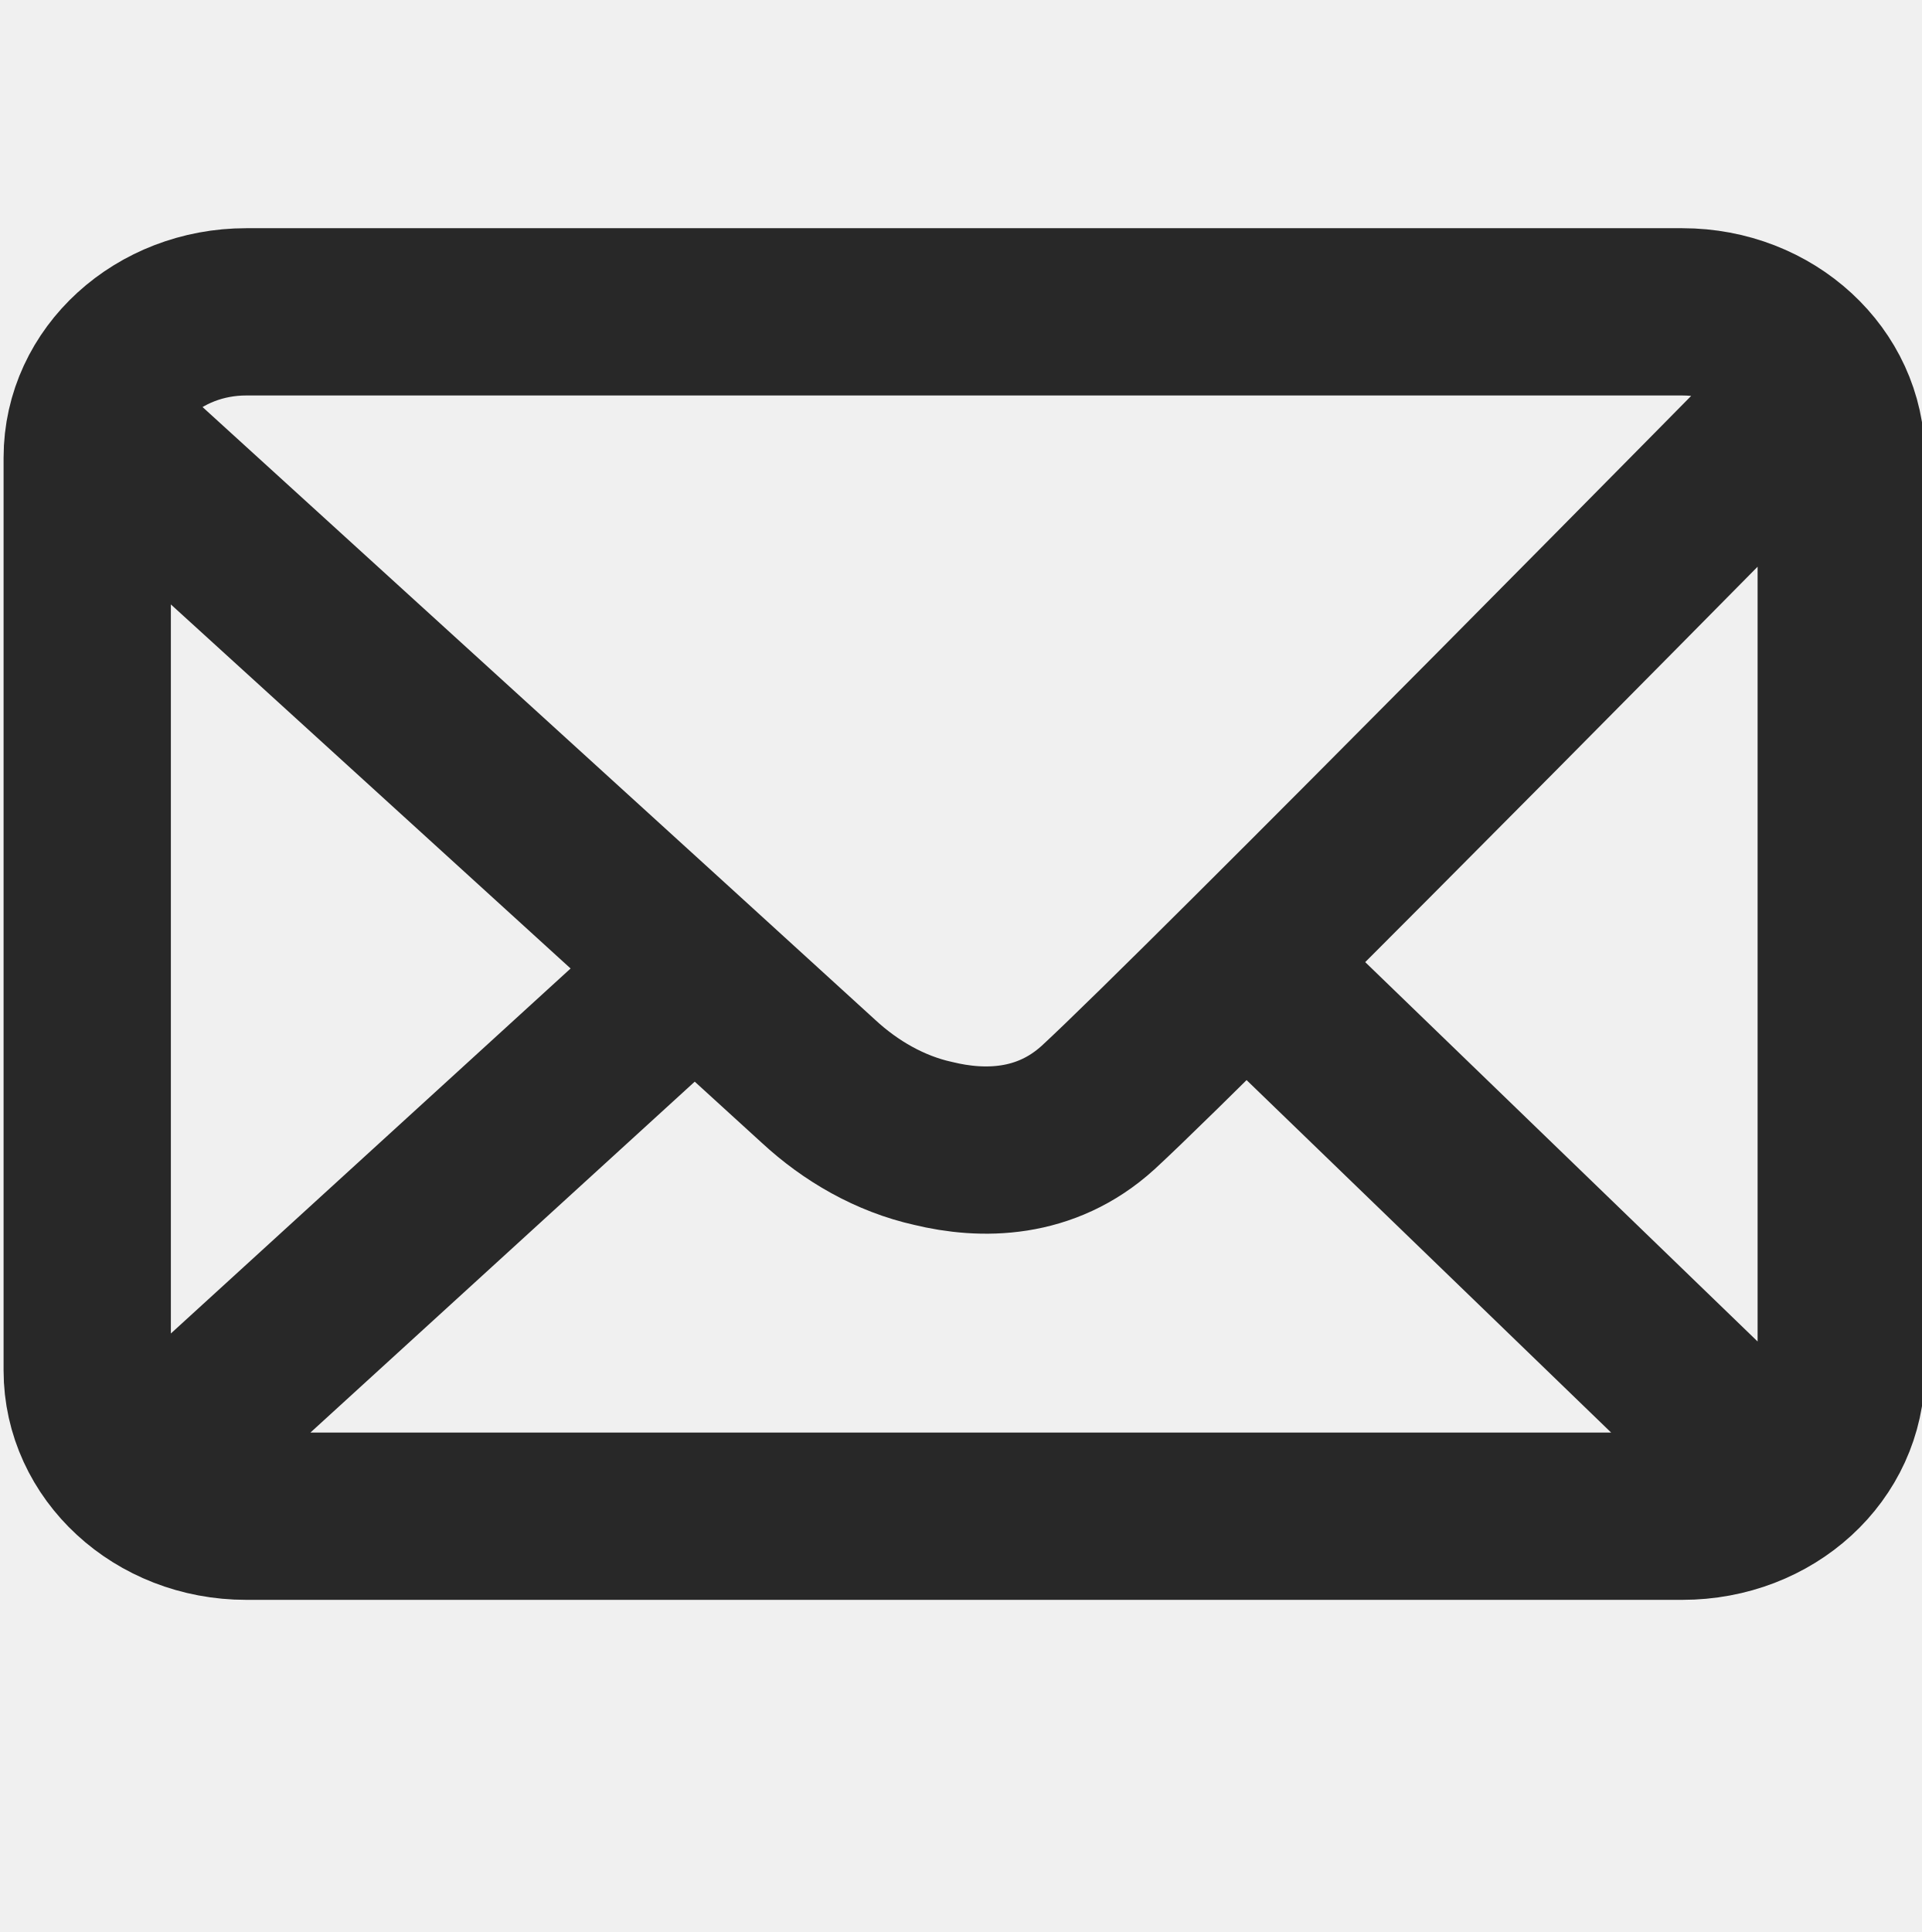
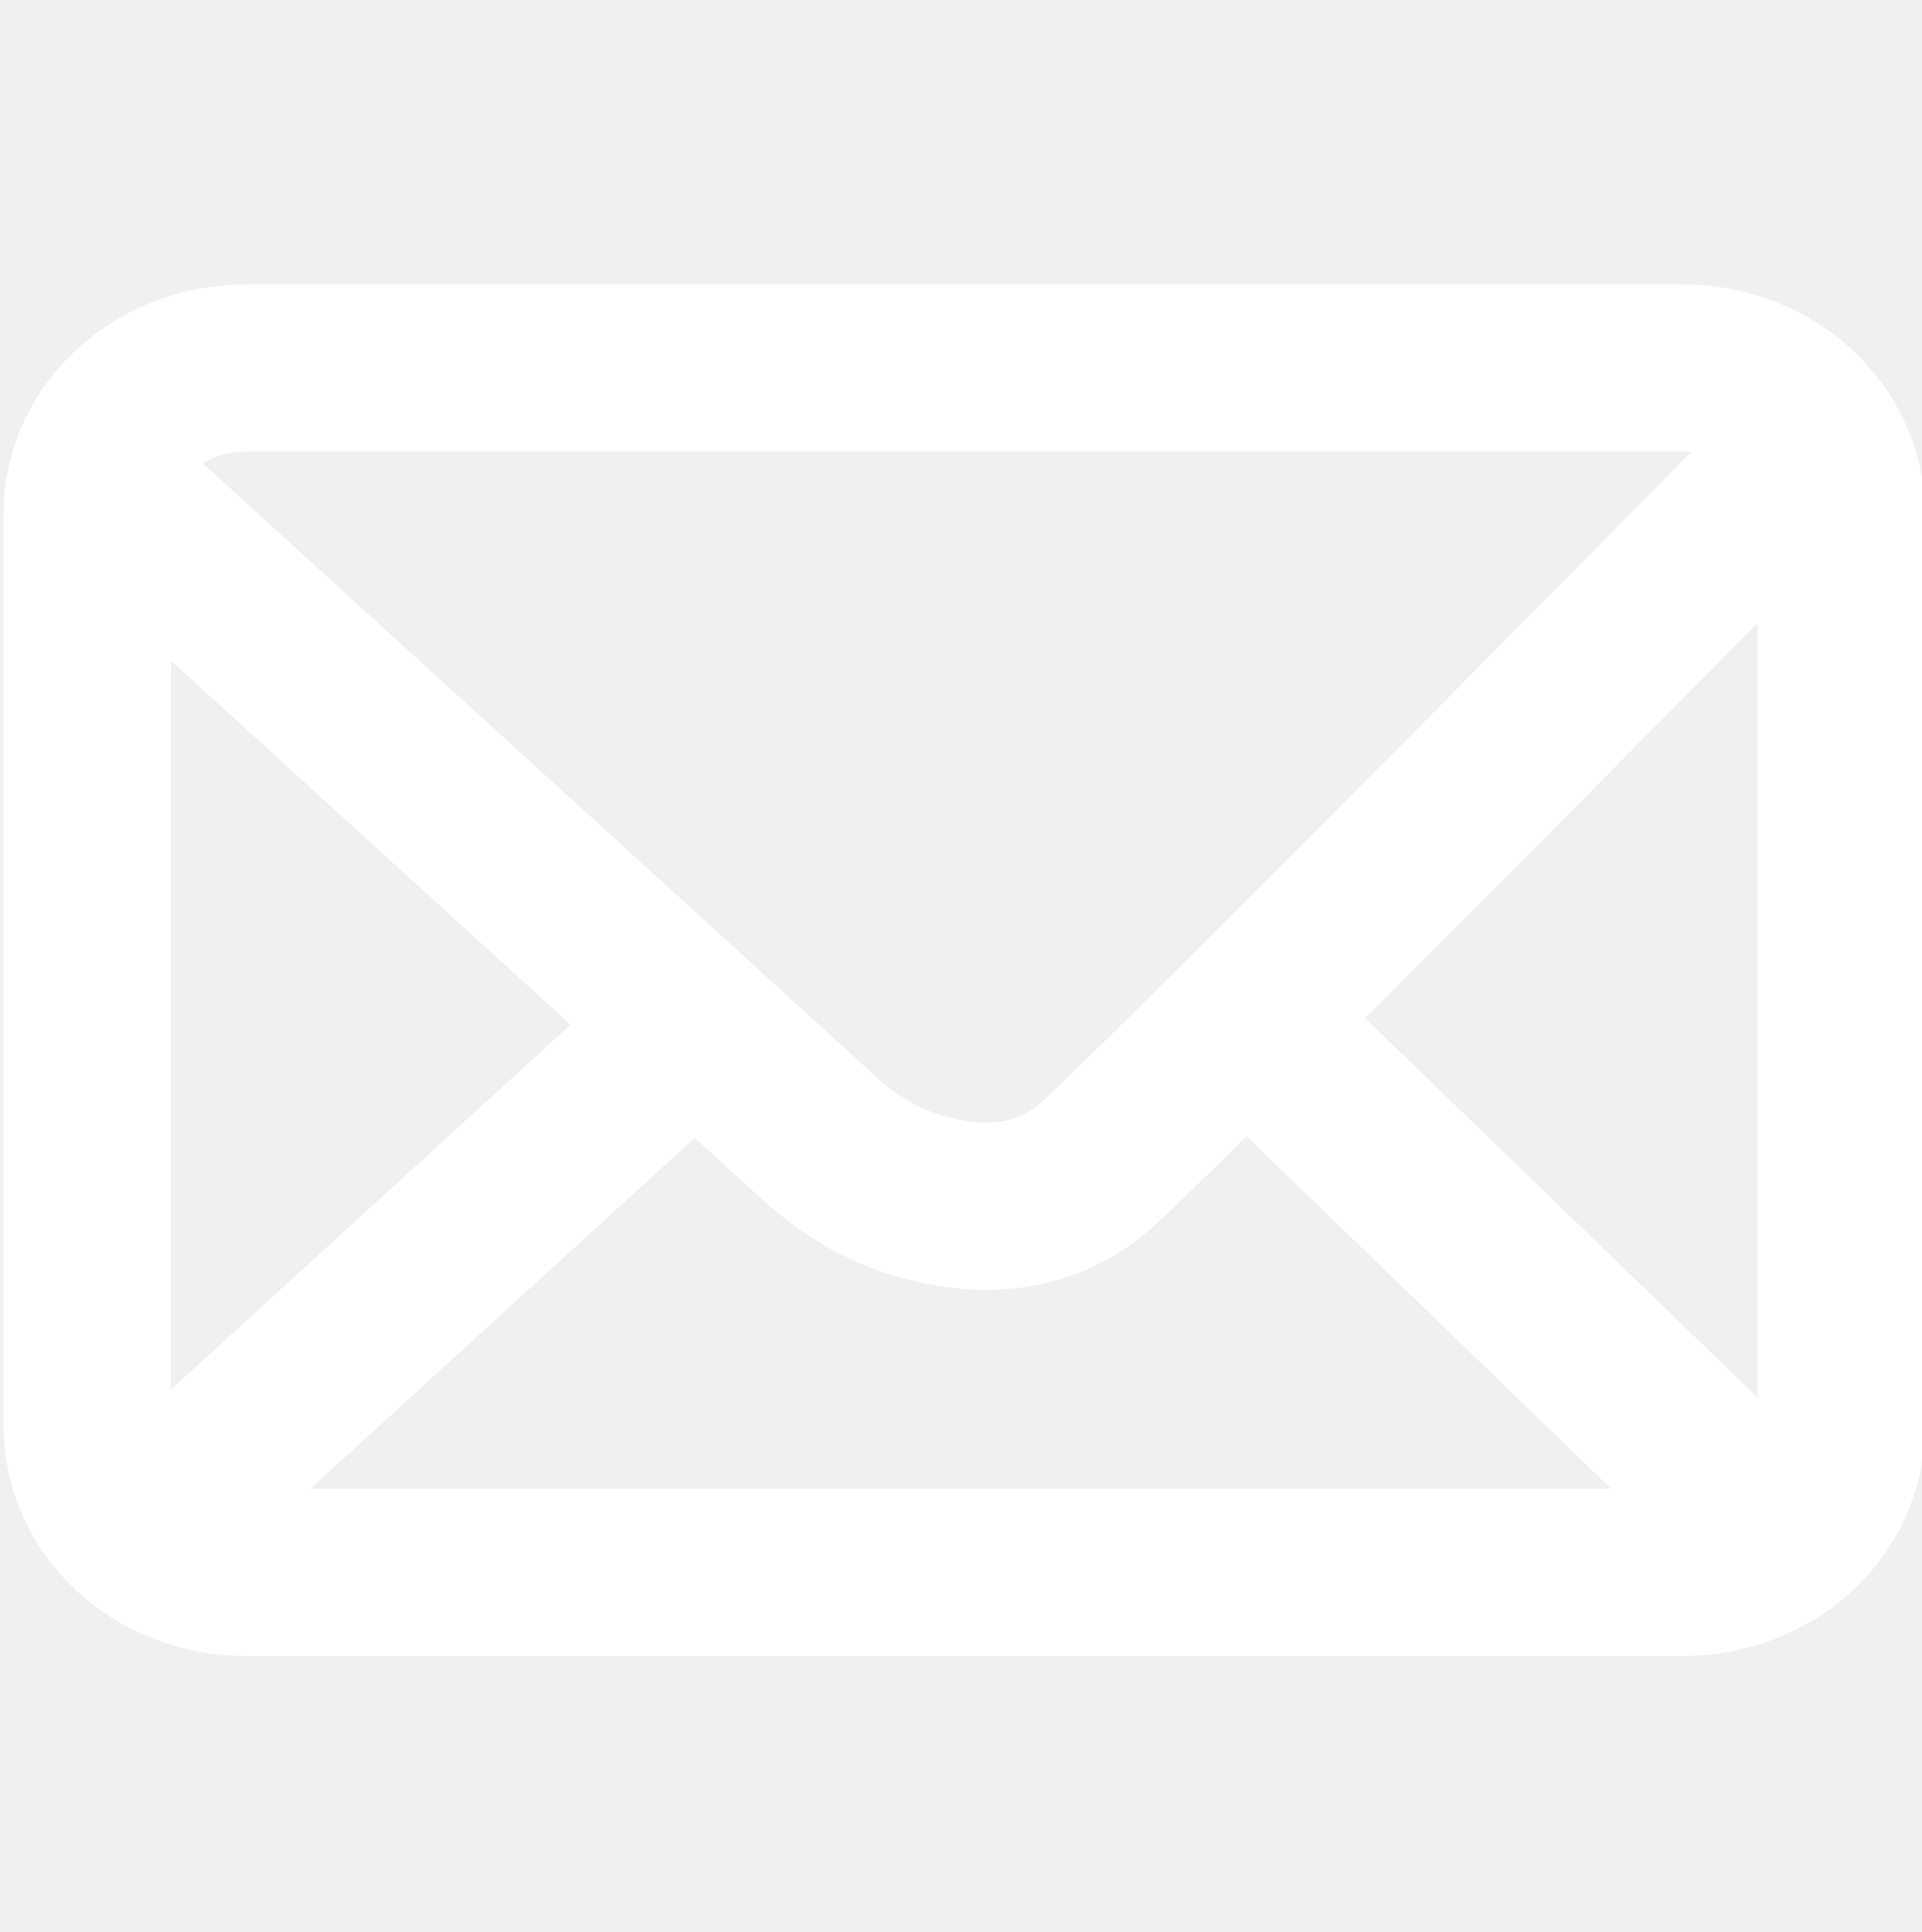
- <svg xmlns="http://www.w3.org/2000/svg" viewBox="-225 316.3 160.8 161.7" enable-background="new -225 316.3 160.8 161.7">
-   <style type="text/css">.st0{fill:none;stroke:#282828;stroke-width:14;stroke-miterlimit:10;}</style>
-   <path class="st0" d="M-84.2 443.2h-120.2c-7.4 0-13.3-5.5-13.3-12.2v-76.4c0-6.8 6-12.2 13.3-12.2h120.2c7.4 0 13.3 5.5 13.3 12.2v76.4c0 6.8-5.9 12.2-13.3 12.2zm-133-91.7l48.2 43.9 12.5 11.4c2.7 2.5 6 4.4 9.6 5.2 4.1 1 9.4 1 13.8-3 8.8-8.1 59.9-60 59.9-60m-140.8 91.4l49.5-45.2m87 43.5l-42.2-40.8" />
+ <svg xmlns="http://www.w3.org/2000/svg" version="1.1" id="Layer_1" x="0px" y="0px" viewBox="0 0 160.8 161.7" style="enable-background:new 0 0 160.8 161.7;" xml:space="preserve">
+   <style type="text/css">
+ 	.st0{fill:none;stroke:#FFFFFF;stroke-width:14;stroke-miterlimit:10;}
+ </style>
+   <path class="st0" d="M140.8,131.6H20.6c-7.4,0-13.3-5.5-13.3-12.2V43c0-6.8,6-12.2,13.3-12.2h120.2c7.4,0,13.3,5.5,13.3,12.2v76.4  C154.1,126.2,148.2,131.6,140.8,131.6z M7.8,39.9L56,83.8l12.5,11.4c2.7,2.5,6,4.4,9.6,5.2c4.1,1,9.4,1,13.8-3  c8.8-8.1,59.9-60,59.9-60 M11,128.8l49.5-45.2 M147.5,127.1l-42.2-40.8" />
</svg>
